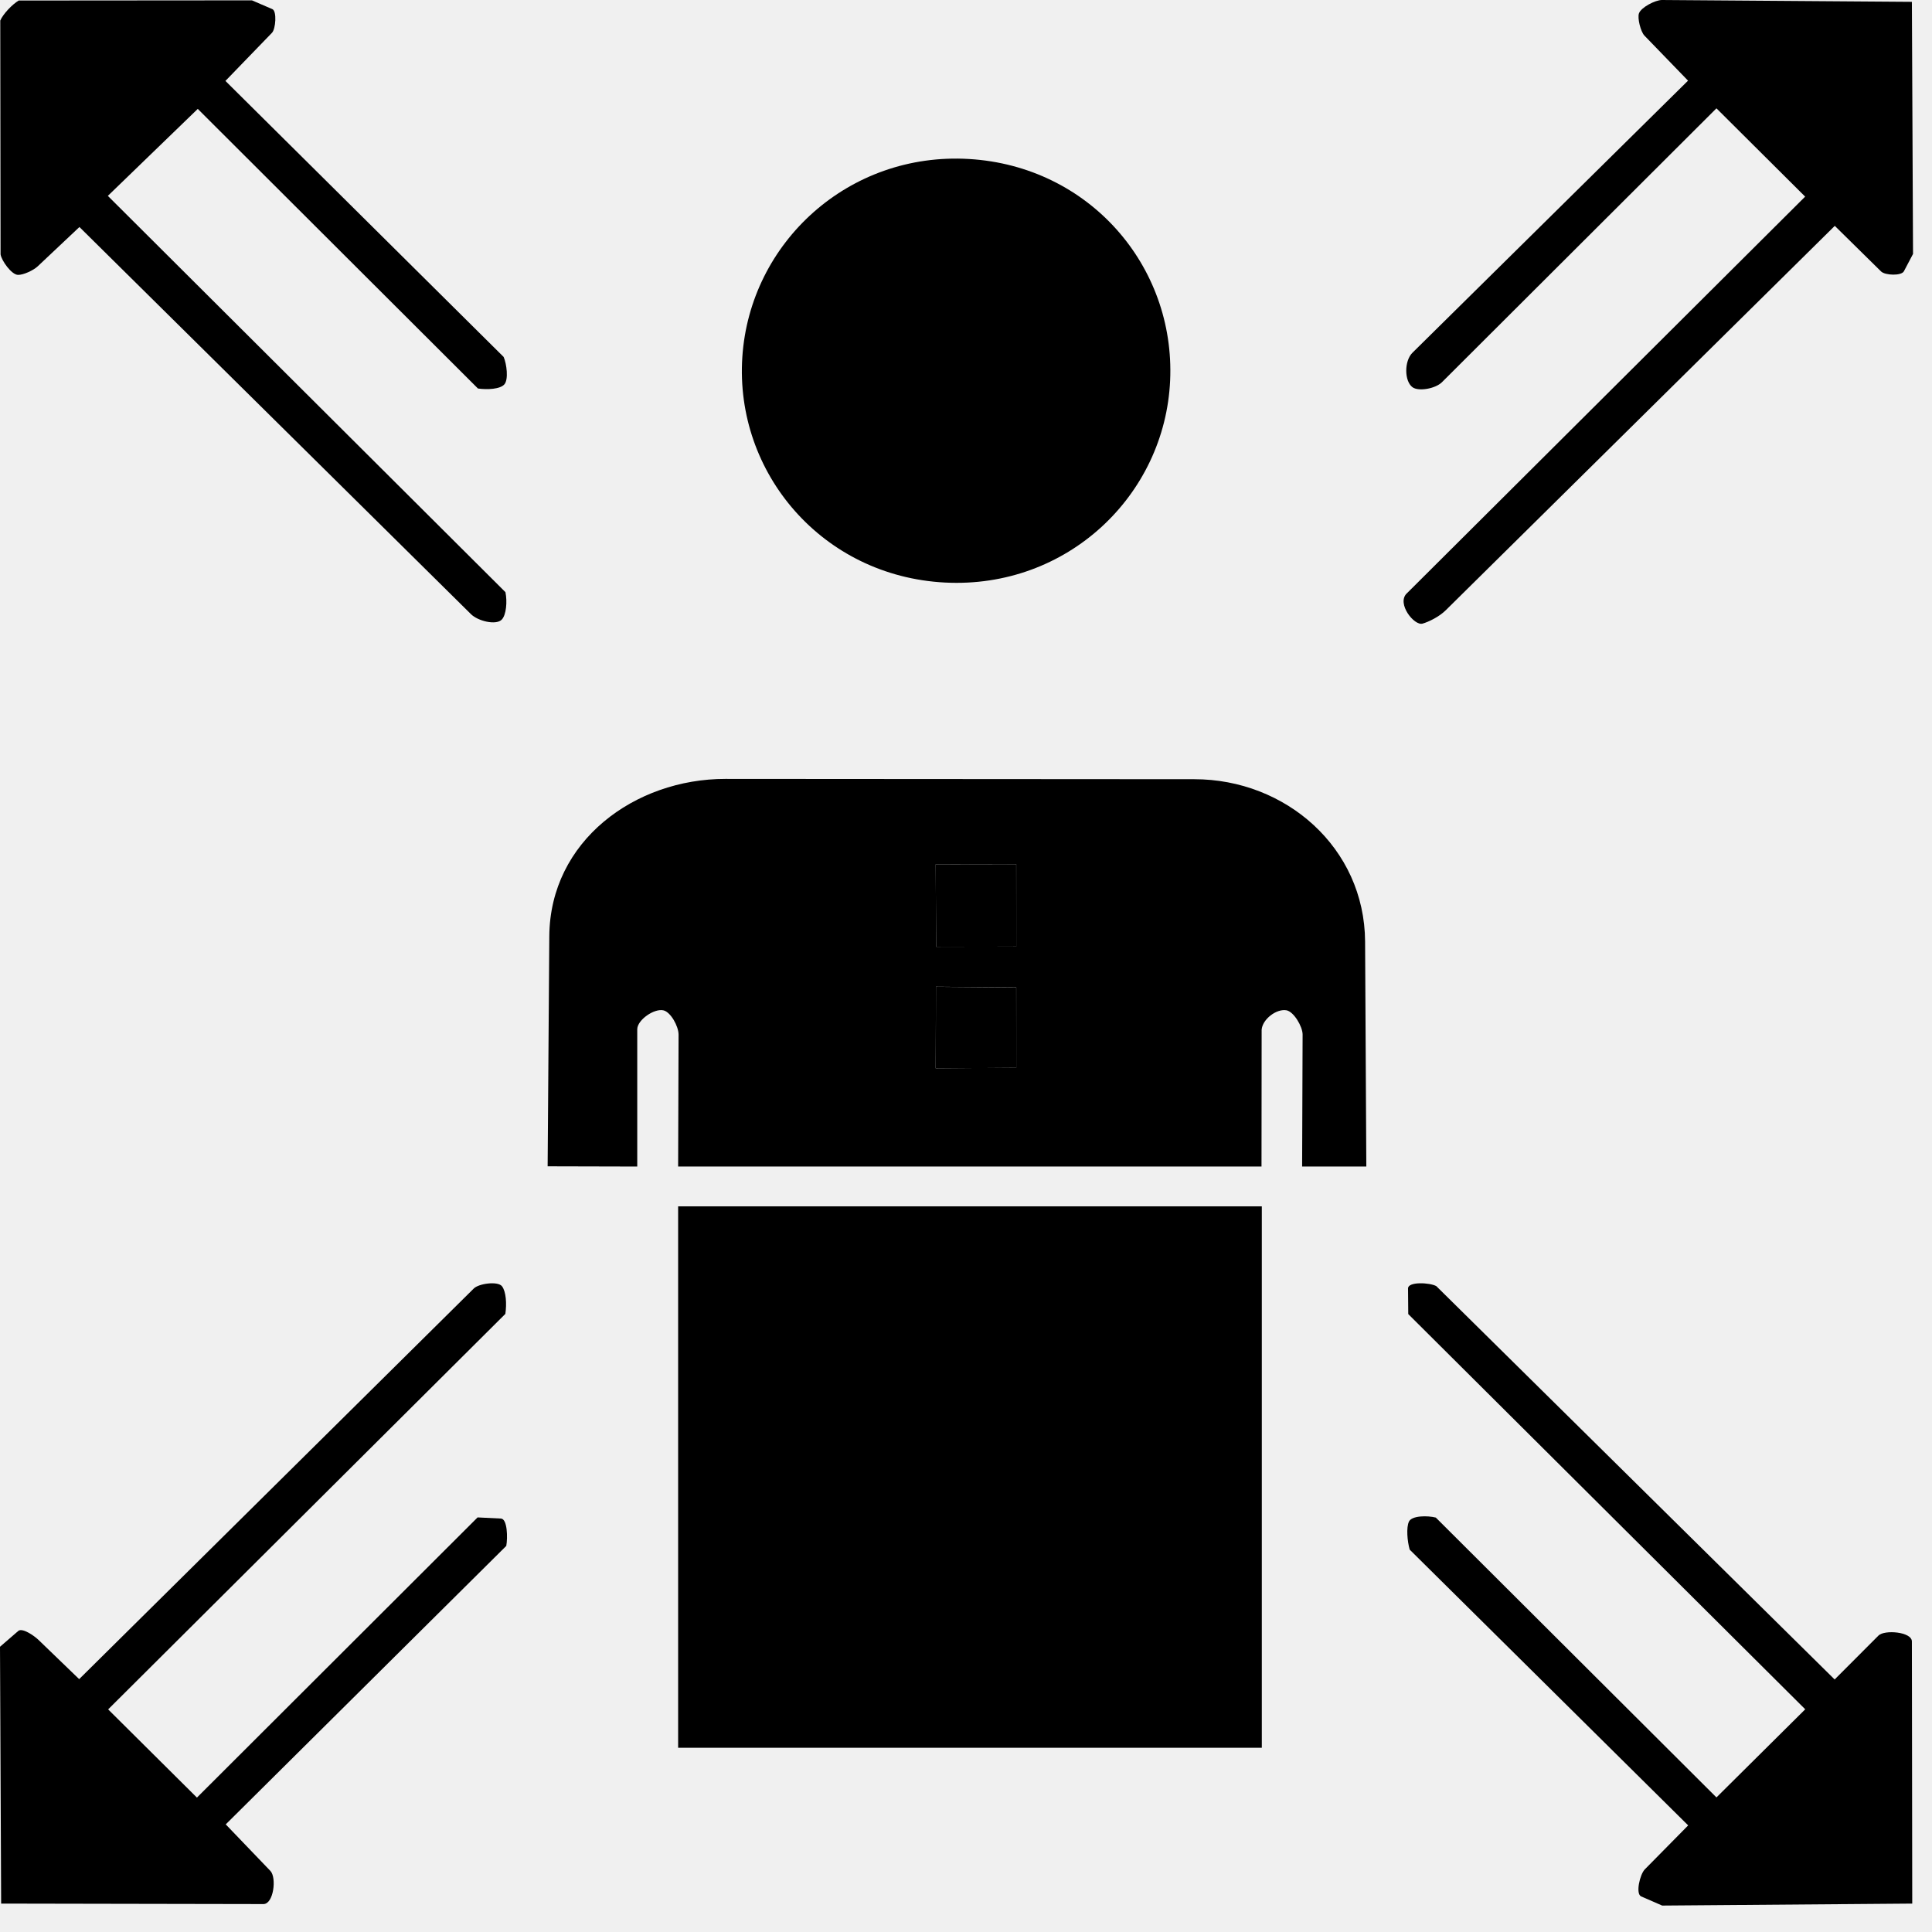
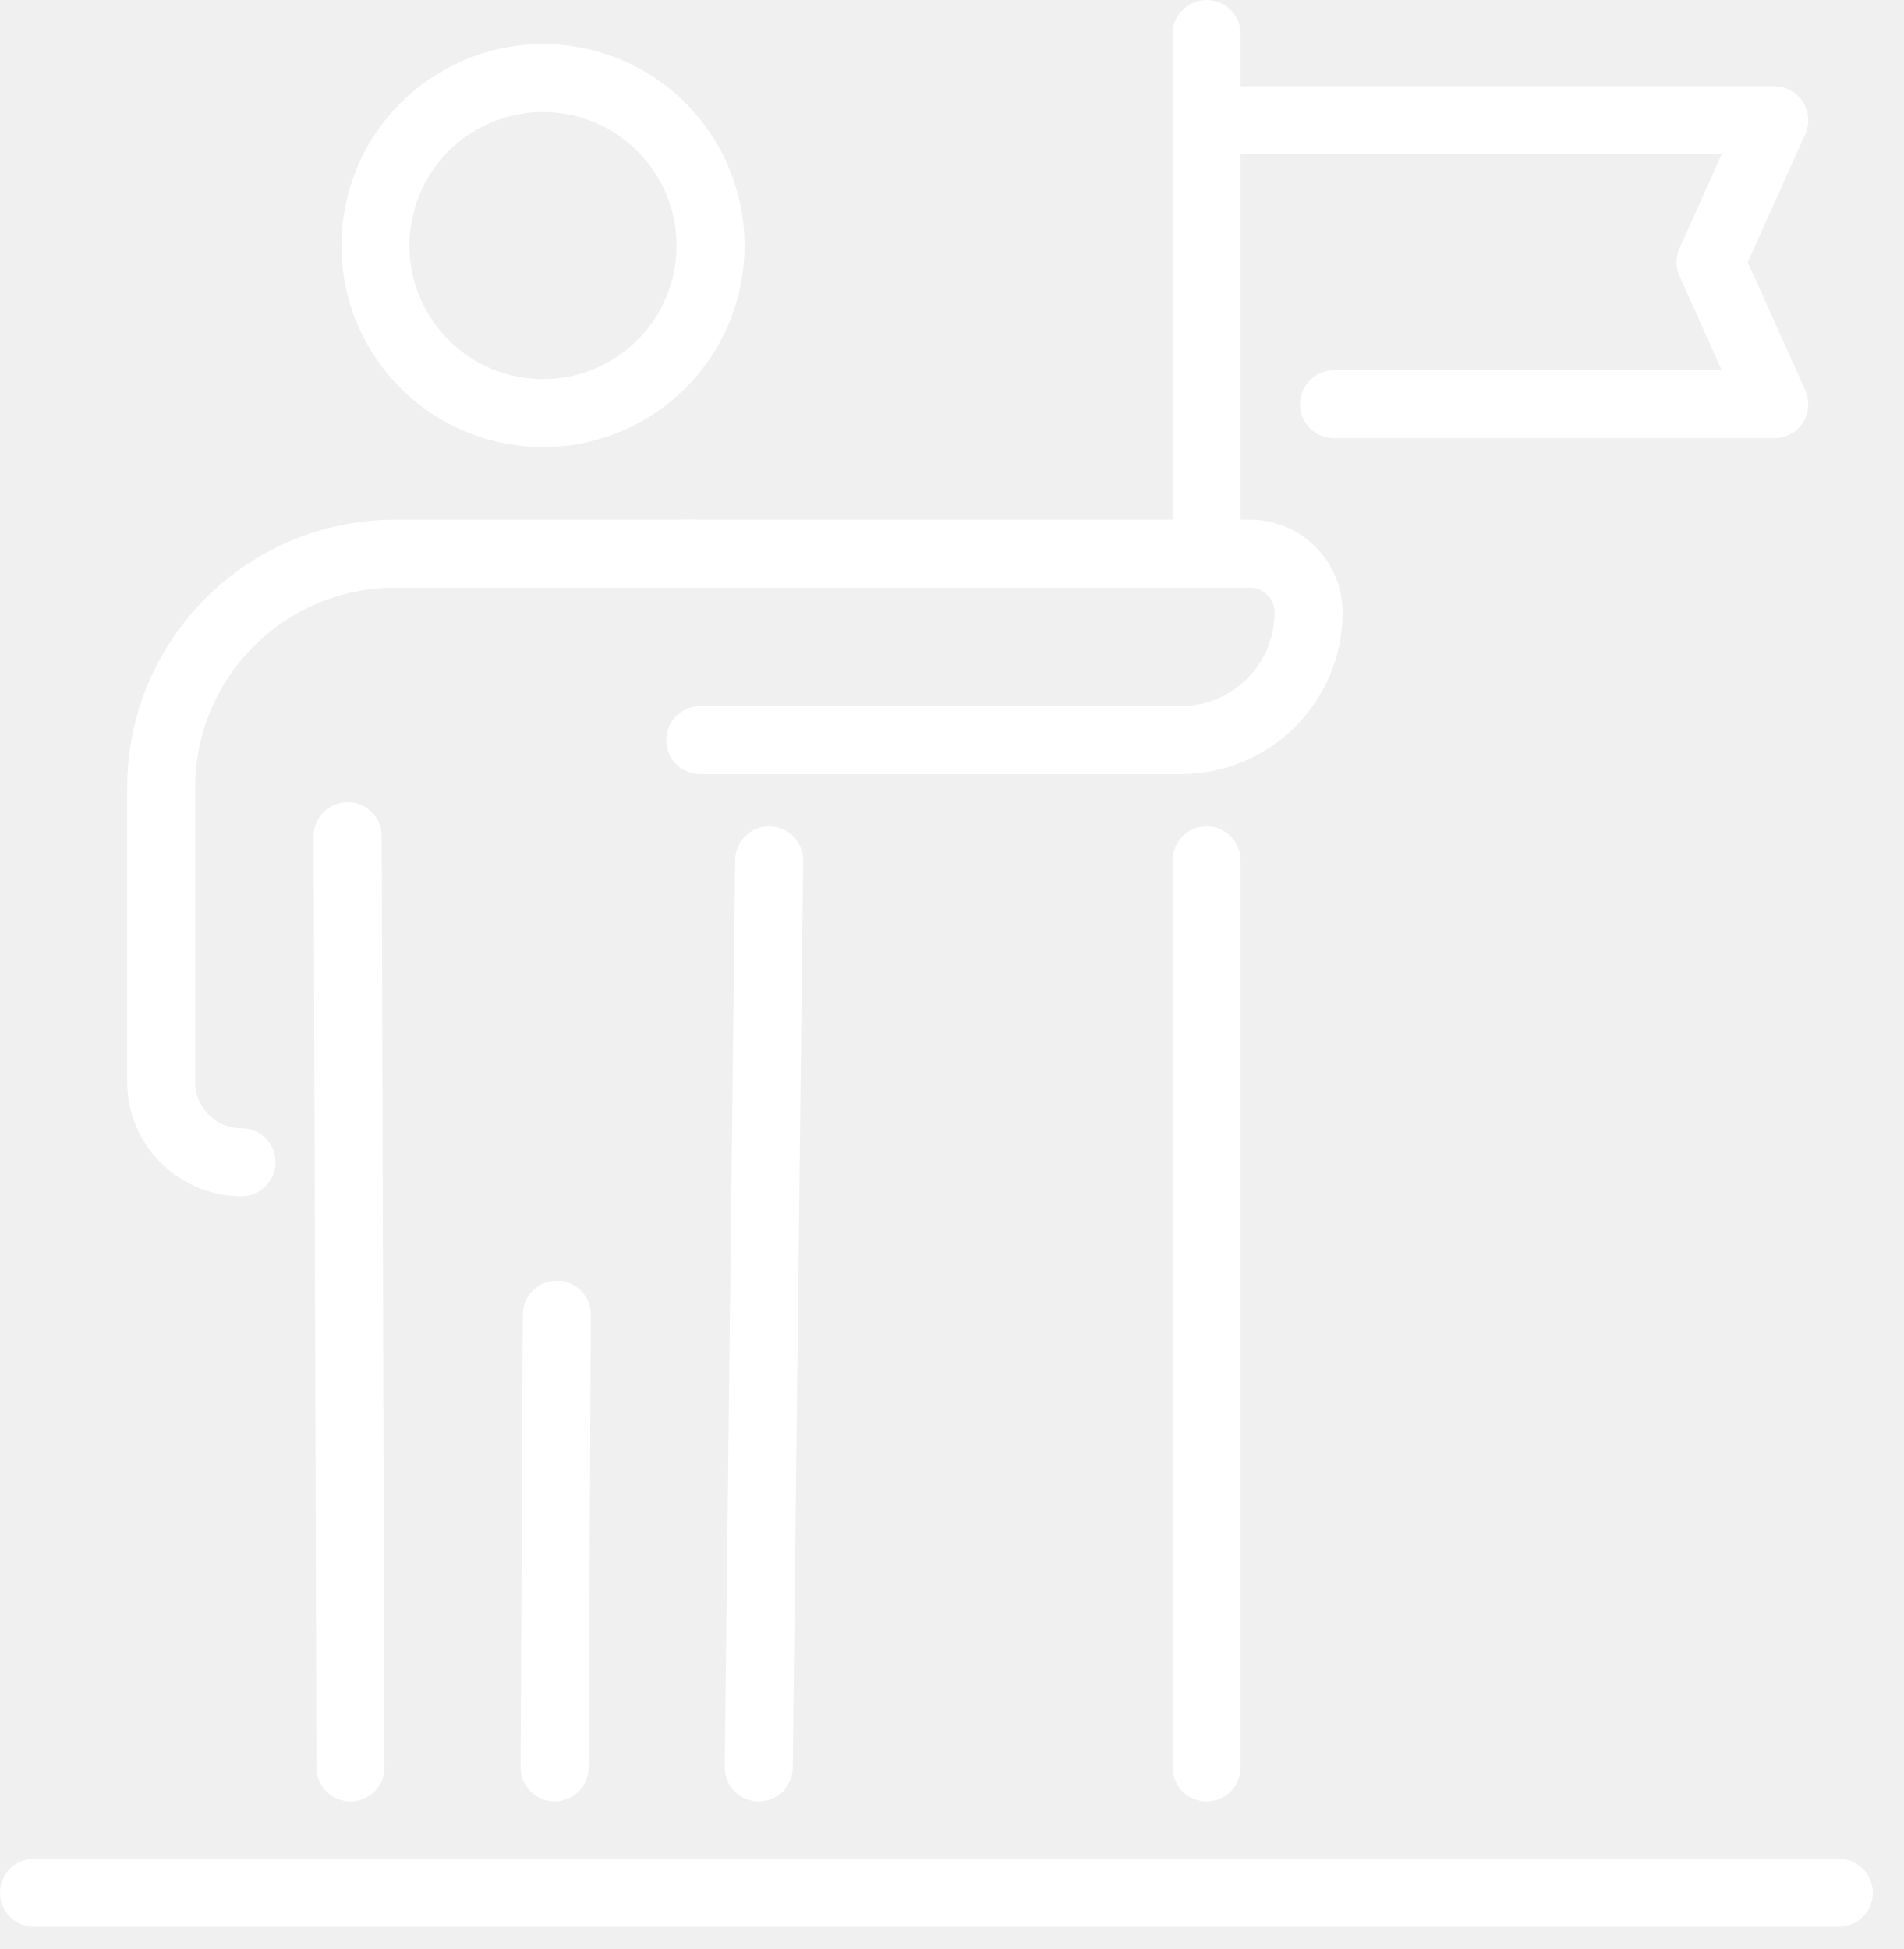
- <svg xmlns="http://www.w3.org/2000/svg" width="44" height="44" viewBox="0 0 44 44" fill="none">
-   <g id="Desktop - 1">
-     <g id="Group">
-       <path id="Vector" d="M28.737 27.474H15.444V39.804H28.737V27.474Z" fill="currentColor" />
-       <path id="Vector_2" d="M28.732 26.566H15.444L15.454 23.565C15.454 23.37 15.274 23.051 15.113 23.011C14.903 22.958 14.513 23.227 14.513 23.442V26.567L12.472 26.562L12.51 21.322C12.525 19.15 14.46 17.737 16.522 17.739L27.201 17.746C29.278 17.746 31.077 19.303 31.089 21.443L31.117 26.566H29.655L29.666 23.561C29.666 23.378 29.464 23.039 29.299 23.009C29.07 22.968 28.751 23.213 28.733 23.452L28.73 26.566H28.732ZM23.145 21.558V19.678L21.31 19.683L21.32 21.562L23.145 21.558ZM23.145 24.318V22.487L21.316 22.472L21.31 24.33L23.145 24.316V24.318Z" fill="currentColor" />
-       <path id="Vector_3" d="M21.52 13.267C18.732 13.123 16.732 10.774 16.906 8.133C17.078 5.518 19.332 3.458 22.069 3.621C24.806 3.784 26.766 6.057 26.649 8.664C26.532 11.286 24.301 13.411 21.52 13.267Z" fill="currentColor" />
-       <path id="Vector_4" d="M5.142 41.55L6.158 42.609C6.303 42.761 6.233 43.364 5.999 43.364L0.026 43.353L0 37.504L0.416 37.144C0.509 37.065 0.779 37.254 0.874 37.345L1.803 38.241L10.79 29.345C10.904 29.231 11.337 29.172 11.432 29.293C11.526 29.414 11.543 29.692 11.509 29.923L2.463 38.93L4.485 40.939L10.877 34.558L11.409 34.584C11.557 34.592 11.564 35.027 11.53 35.207L5.138 41.552L5.142 41.55Z" fill="currentColor" />
-       <path id="Vector_5" d="M4.504 2.48L2.456 4.461L11.511 13.486C11.555 13.694 11.532 14.012 11.422 14.116C11.292 14.241 10.885 14.147 10.723 13.984L1.809 5.17L0.857 6.067C0.763 6.156 0.528 6.266 0.407 6.26C0.261 6.254 0.034 5.935 0.013 5.793L0.006 0.468C0.07 0.32 0.273 0.104 0.426 0.012L5.738 0.008L6.203 0.208C6.309 0.254 6.279 0.659 6.194 0.747L5.134 1.843L11.47 8.129C11.54 8.29 11.583 8.638 11.489 8.751C11.394 8.865 11.095 8.878 10.885 8.848L4.504 2.48Z" fill="currentColor" />
-       <path id="Vector_6" d="M32.035 13.518L41.111 4.478L39.091 2.467L32.84 8.704C32.693 8.851 32.309 8.921 32.169 8.819C31.982 8.683 31.976 8.221 32.169 8.032L38.444 1.837L37.45 0.81C37.364 0.719 37.288 0.412 37.326 0.305C37.373 0.168 37.698 0 37.85 0L43.542 0.042L43.568 5.783L43.36 6.178C43.303 6.286 42.933 6.273 42.84 6.182L41.786 5.144L32.924 13.9C32.776 14.046 32.538 14.163 32.396 14.203C32.207 14.254 31.804 13.747 32.036 13.516L32.035 13.518Z" fill="currentColor" />
-       <path id="Vector_7" d="M37.458 42.575L38.447 41.572L32.105 35.292C32.05 35.101 32.023 34.785 32.089 34.651C32.156 34.516 32.509 34.513 32.7 34.562L39.091 40.935L41.113 38.928L32.072 29.927L32.067 29.343C32.067 29.184 32.559 29.208 32.71 29.29L41.783 38.249L42.782 37.248C42.918 37.112 43.542 37.161 43.542 37.384L43.55 43.353L37.855 43.398L37.377 43.19C37.244 43.133 37.346 42.689 37.46 42.573L37.458 42.575Z" fill="currentColor" />
-       <path id="Vector_8" d="M23.145 21.558L21.32 21.564L21.31 19.683L23.143 19.68L23.145 21.558Z" fill="currentColor" />
-       <path id="Vector_9" d="M23.145 24.318L21.312 24.331L21.316 22.474L23.143 22.489L23.145 24.318Z" fill="currentColor" />
-     </g>
-   </g>
+ <svg xmlns="http://www.w3.org/2000/svg" width="42" height="43" viewBox="0 0 42 43" fill="none">
+   <path d="M40.565 41.76H0.75" stroke="white" stroke-width="1.5" stroke-linecap="round" stroke-linejoin="round" />
+   <path d="M7.67 18.448L7.731 38.993" stroke="white" stroke-width="1.5" stroke-linecap="round" stroke-linejoin="round" />
+   <path d="M16.968 18.982L16.738 38.993" stroke="white" stroke-width="1.5" stroke-linecap="round" stroke-linejoin="round" />
+   <path d="M12.283 29.006L12.235 38.993" stroke="white" stroke-width="1.5" stroke-linecap="round" stroke-linejoin="round" />
+   <path d="M15.576 6.267C16.045 4.281 14.814 2.29 12.828 1.821C10.841 1.352 8.85 2.582 8.381 4.569C7.912 6.556 9.142 8.546 11.129 9.015C13.116 9.485 15.107 8.254 15.576 6.267Z" stroke="white" stroke-width="1.5" stroke-linecap="round" stroke-linejoin="round" />
+   <path d="M15.286 12.216H8.718C5.867 12.216 3.556 14.527 3.556 17.378V23.869C3.556 24.849 4.35 25.642 5.329 25.642" stroke="white" stroke-width="1.5" stroke-linecap="round" stroke-linejoin="round" />
+   <path d="M15.447 16.329H26.048C27.605 16.329 28.867 15.067 28.867 13.51C28.867 12.795 28.289 12.216 27.574 12.216H15.165" stroke="white" stroke-width="1.5" stroke-linecap="round" stroke-linejoin="round" />
+   <path d="M26.618 18.982V38.993" stroke="white" stroke-width="1.5" stroke-linecap="round" stroke-linejoin="round" />
+   <path d="M26.618 12.216V0.75" stroke="white" stroke-width="1.5" stroke-linecap="round" stroke-linejoin="round" />
+   <path d="M29.429 8.919H39.14L37.734 5.785L39.14 2.652H26.618" stroke="white" stroke-width="1.5" stroke-linecap="round" stroke-linejoin="round" />
</svg>
